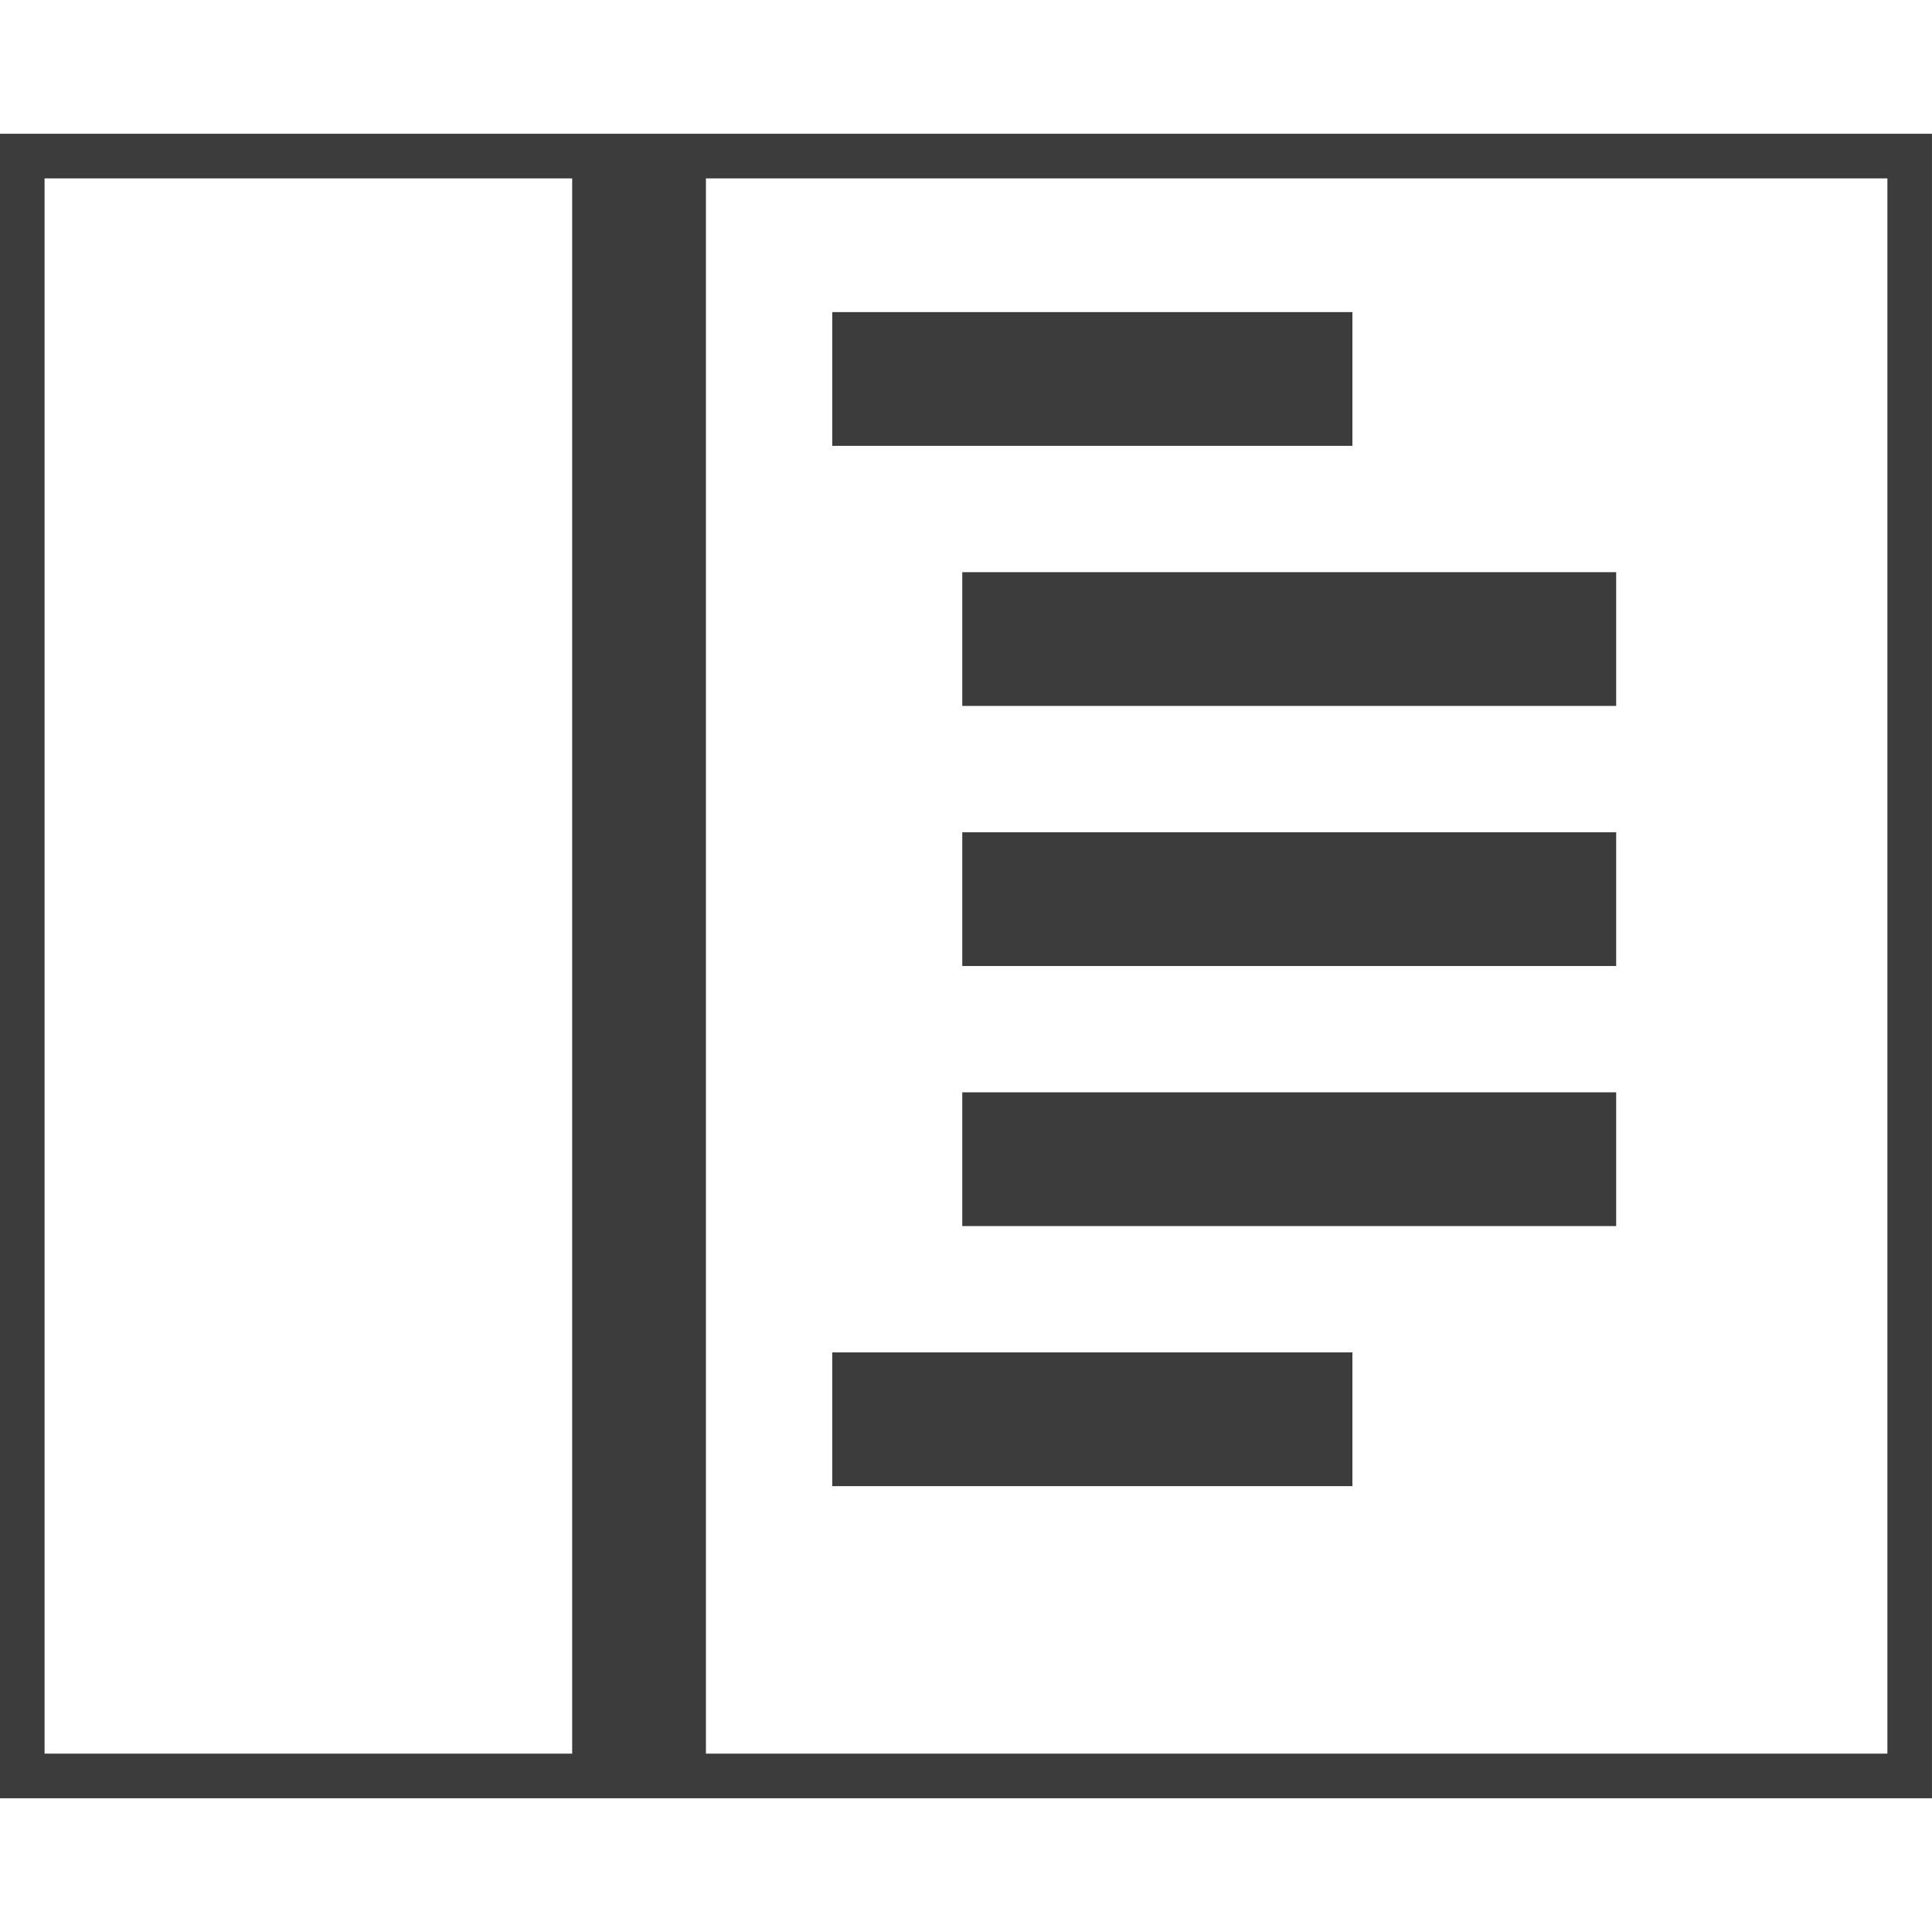
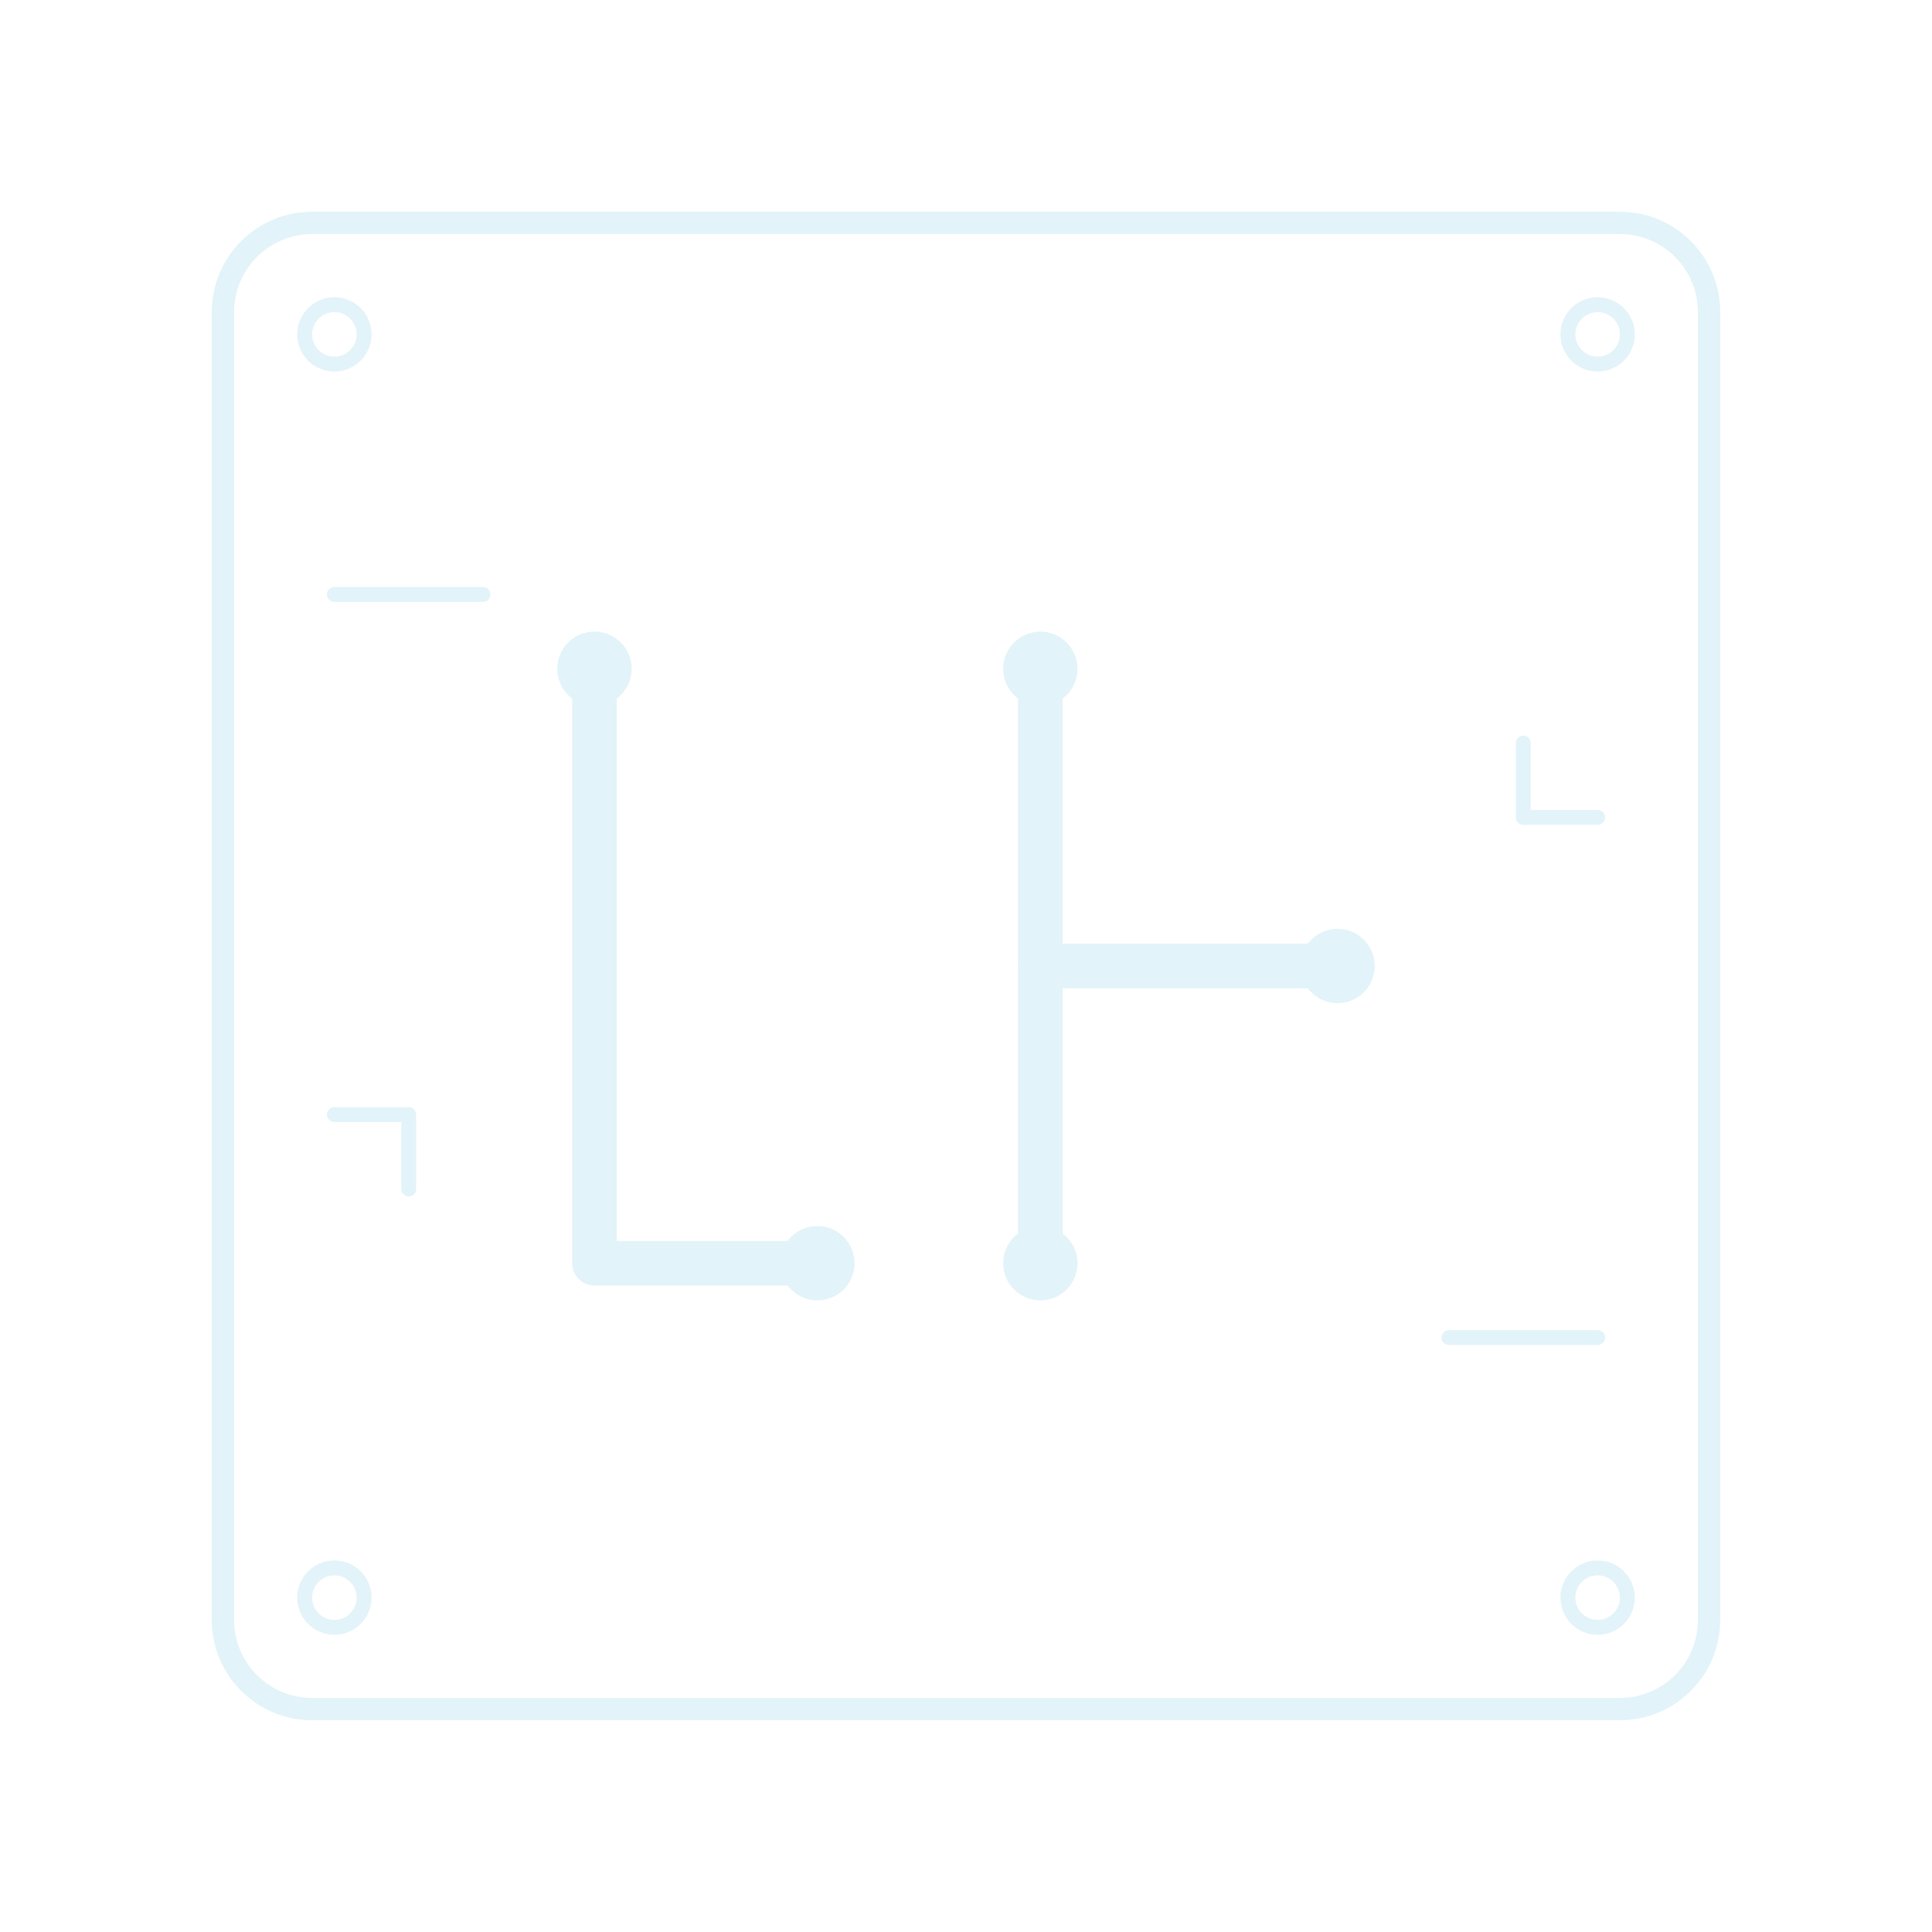
- <svg xmlns="http://www.w3.org/2000/svg" width="100%" height="100%" viewBox="0 0 260 260" version="1.1" xml:space="preserve" style="fill-rule:evenodd;clip-rule:evenodd;stroke-linejoin:round;stroke-miterlimit:1.414;">
-   <g transform="matrix(1,0,0,1,-1169,-1078)">
-     <g transform="matrix(1,0,0,1,0,999)">
-       <g transform="matrix(1,0,0,1,580,2.27374e-13)">
-         <g fill="#3C3C3C">
-           <g transform="matrix(1.06122,0,0,1.03704,-43.4898,-1044.78)">
-             <path d="M841,1317L596,1317L596,1101L841,1101L841,1317ZM601.654,1106.79L601.654,1311.21L835.346,1311.21L835.346,1106.79L601.654,1106.79Z" />
-           </g>
-           <g transform="matrix(1,0,0,1,1,-999)">
-             <rect x="665" y="1100" width="18" height="216" />
-           </g>
-           <g transform="matrix(1,0,0,1,0,-1000)">
-             <rect x="701" y="1121" width="70" height="18" />
-           </g>
-           <g transform="matrix(1,0,0,1,0,-860)">
-             <rect x="701" y="1121" width="70" height="18" />
-           </g>
-           <g transform="matrix(1.25714,0,0,1,-162.757,-965)">
-             <rect x="701" y="1121" width="70" height="18" />
-           </g>
-           <g transform="matrix(1.25714,0,0,1,-162.757,-930)">
-             <rect x="701" y="1121" width="70" height="18" />
-           </g>
-           <g transform="matrix(1.25714,0,0,1,-162.757,-895)">
-             <rect x="701" y="1121" width="70" height="18" />
-           </g>
-         </g>
-       </g>
-     </g>
+ <svg xmlns="http://www.w3.org/2000/svg" width="260" height="260" viewBox="0 0 260 260">
+   <g opacity="0.2" transform="translate(130,130)">
+     <rect x="-100" y="-100" width="200" height="200" rx="12" fill="none" stroke="#6FC3DF" stroke-width="3" />
+     <path d="M-50,-40 L-50,40 L-20,40" stroke="#6FC3DF" stroke-width="6" fill="none" stroke-linecap="round" stroke-linejoin="round" />
+     <path d="M10,-40 L10,0 L50,0" stroke="#6FC3DF" stroke-width="6" fill="none" stroke-linecap="round" stroke-linejoin="round" />
+     <path d="M10,0 L10,40" stroke="#6FC3DF" stroke-width="6" fill="none" stroke-linecap="round" />
+     <circle cx="-50" cy="-40" r="5" fill="#6FC3DF" />
+     <circle cx="-20" cy="40" r="5" fill="#6FC3DF" />
+     <circle cx="50" cy="0" r="5" fill="#6FC3DF" />
+     <circle cx="10" cy="-40" r="5" fill="#6FC3DF" />
+     <circle cx="10" cy="40" r="5" fill="#6FC3DF" />
+     <circle cx="-85" cy="-85" r="4" fill="none" stroke="#6FC3DF" stroke-width="2" />
+     <circle cx="85" cy="-85" r="4" fill="none" stroke="#6FC3DF" stroke-width="2" />
+     <circle cx="-85" cy="85" r="4" fill="none" stroke="#6FC3DF" stroke-width="2" />
+     <circle cx="85" cy="85" r="4" fill="none" stroke="#6FC3DF" stroke-width="2" />
+     <path d="M-85,-50 L-65,-50" stroke="#6FC3DF" stroke-width="2" fill="none" stroke-linecap="round" />
+     <path d="M65,50 L85,50" stroke="#6FC3DF" stroke-width="2" fill="none" stroke-linecap="round" />
+     <path d="M-85,20 L-75,20 L-75,30" stroke="#6FC3DF" stroke-width="2" fill="none" stroke-linecap="round" stroke-linejoin="round" />
+     <path d="M75,-30 L75,-20 L85,-20" stroke="#6FC3DF" stroke-width="2" fill="none" stroke-linecap="round" stroke-linejoin="round" />
  </g>
</svg>
